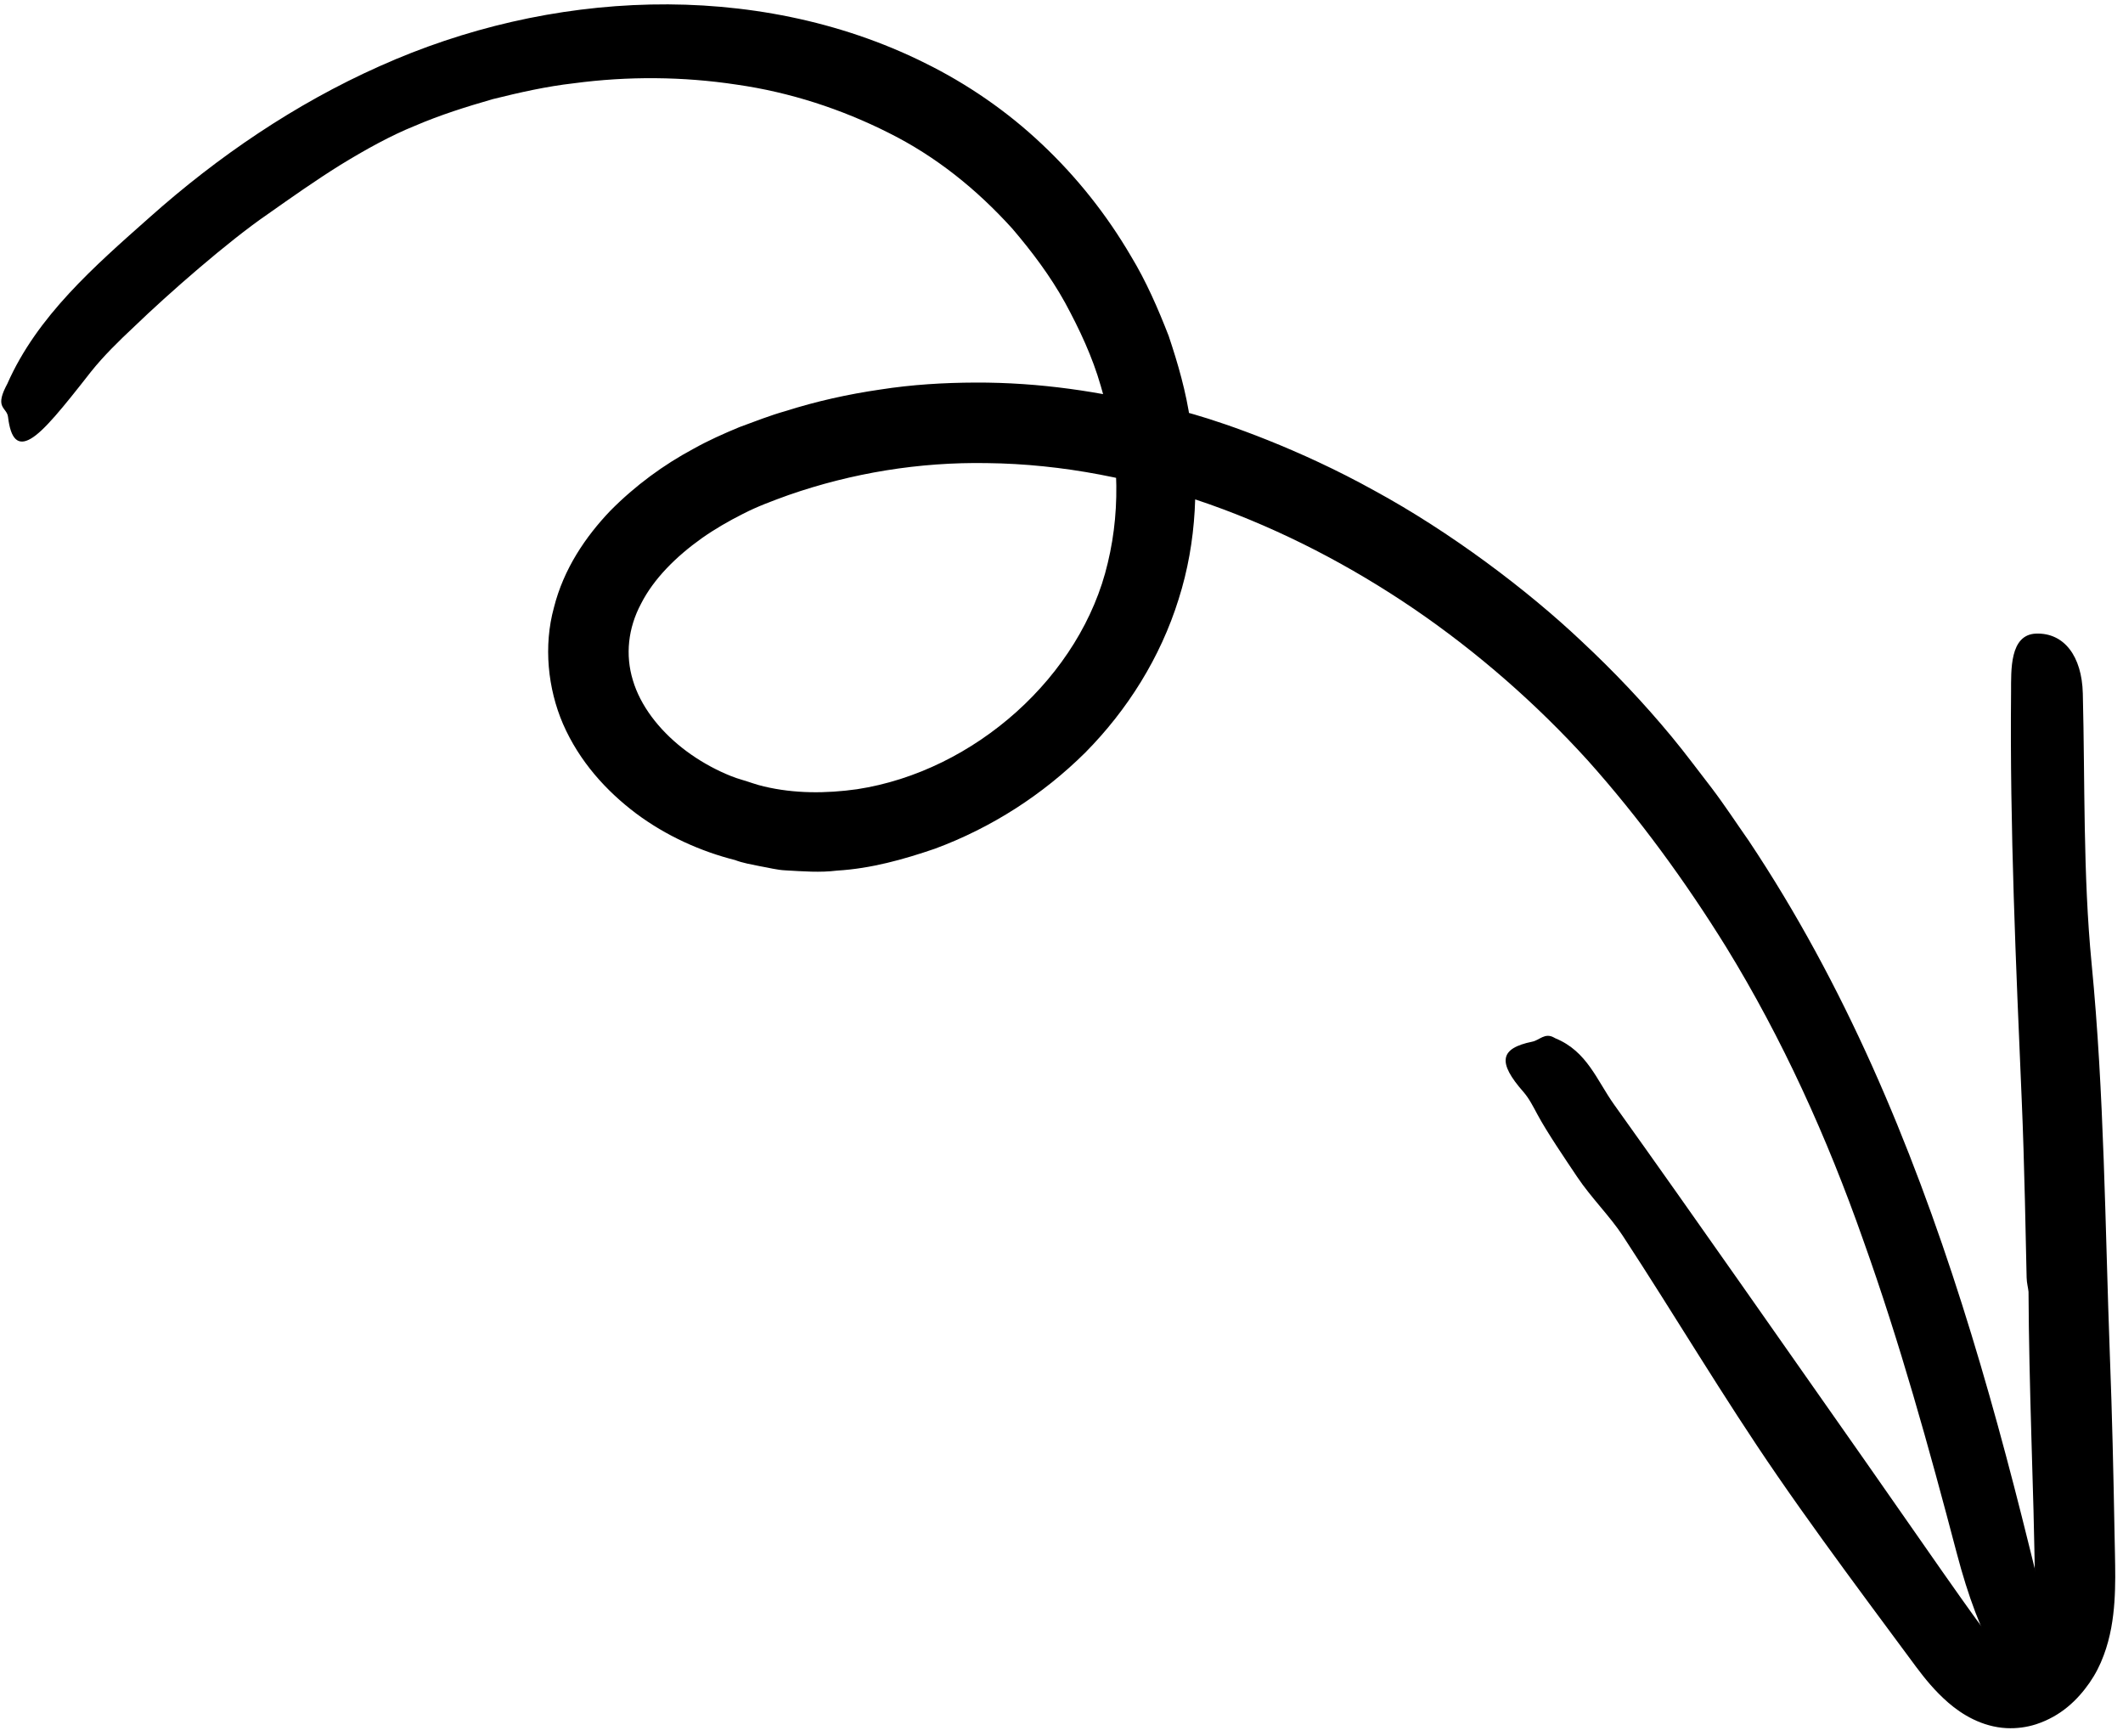
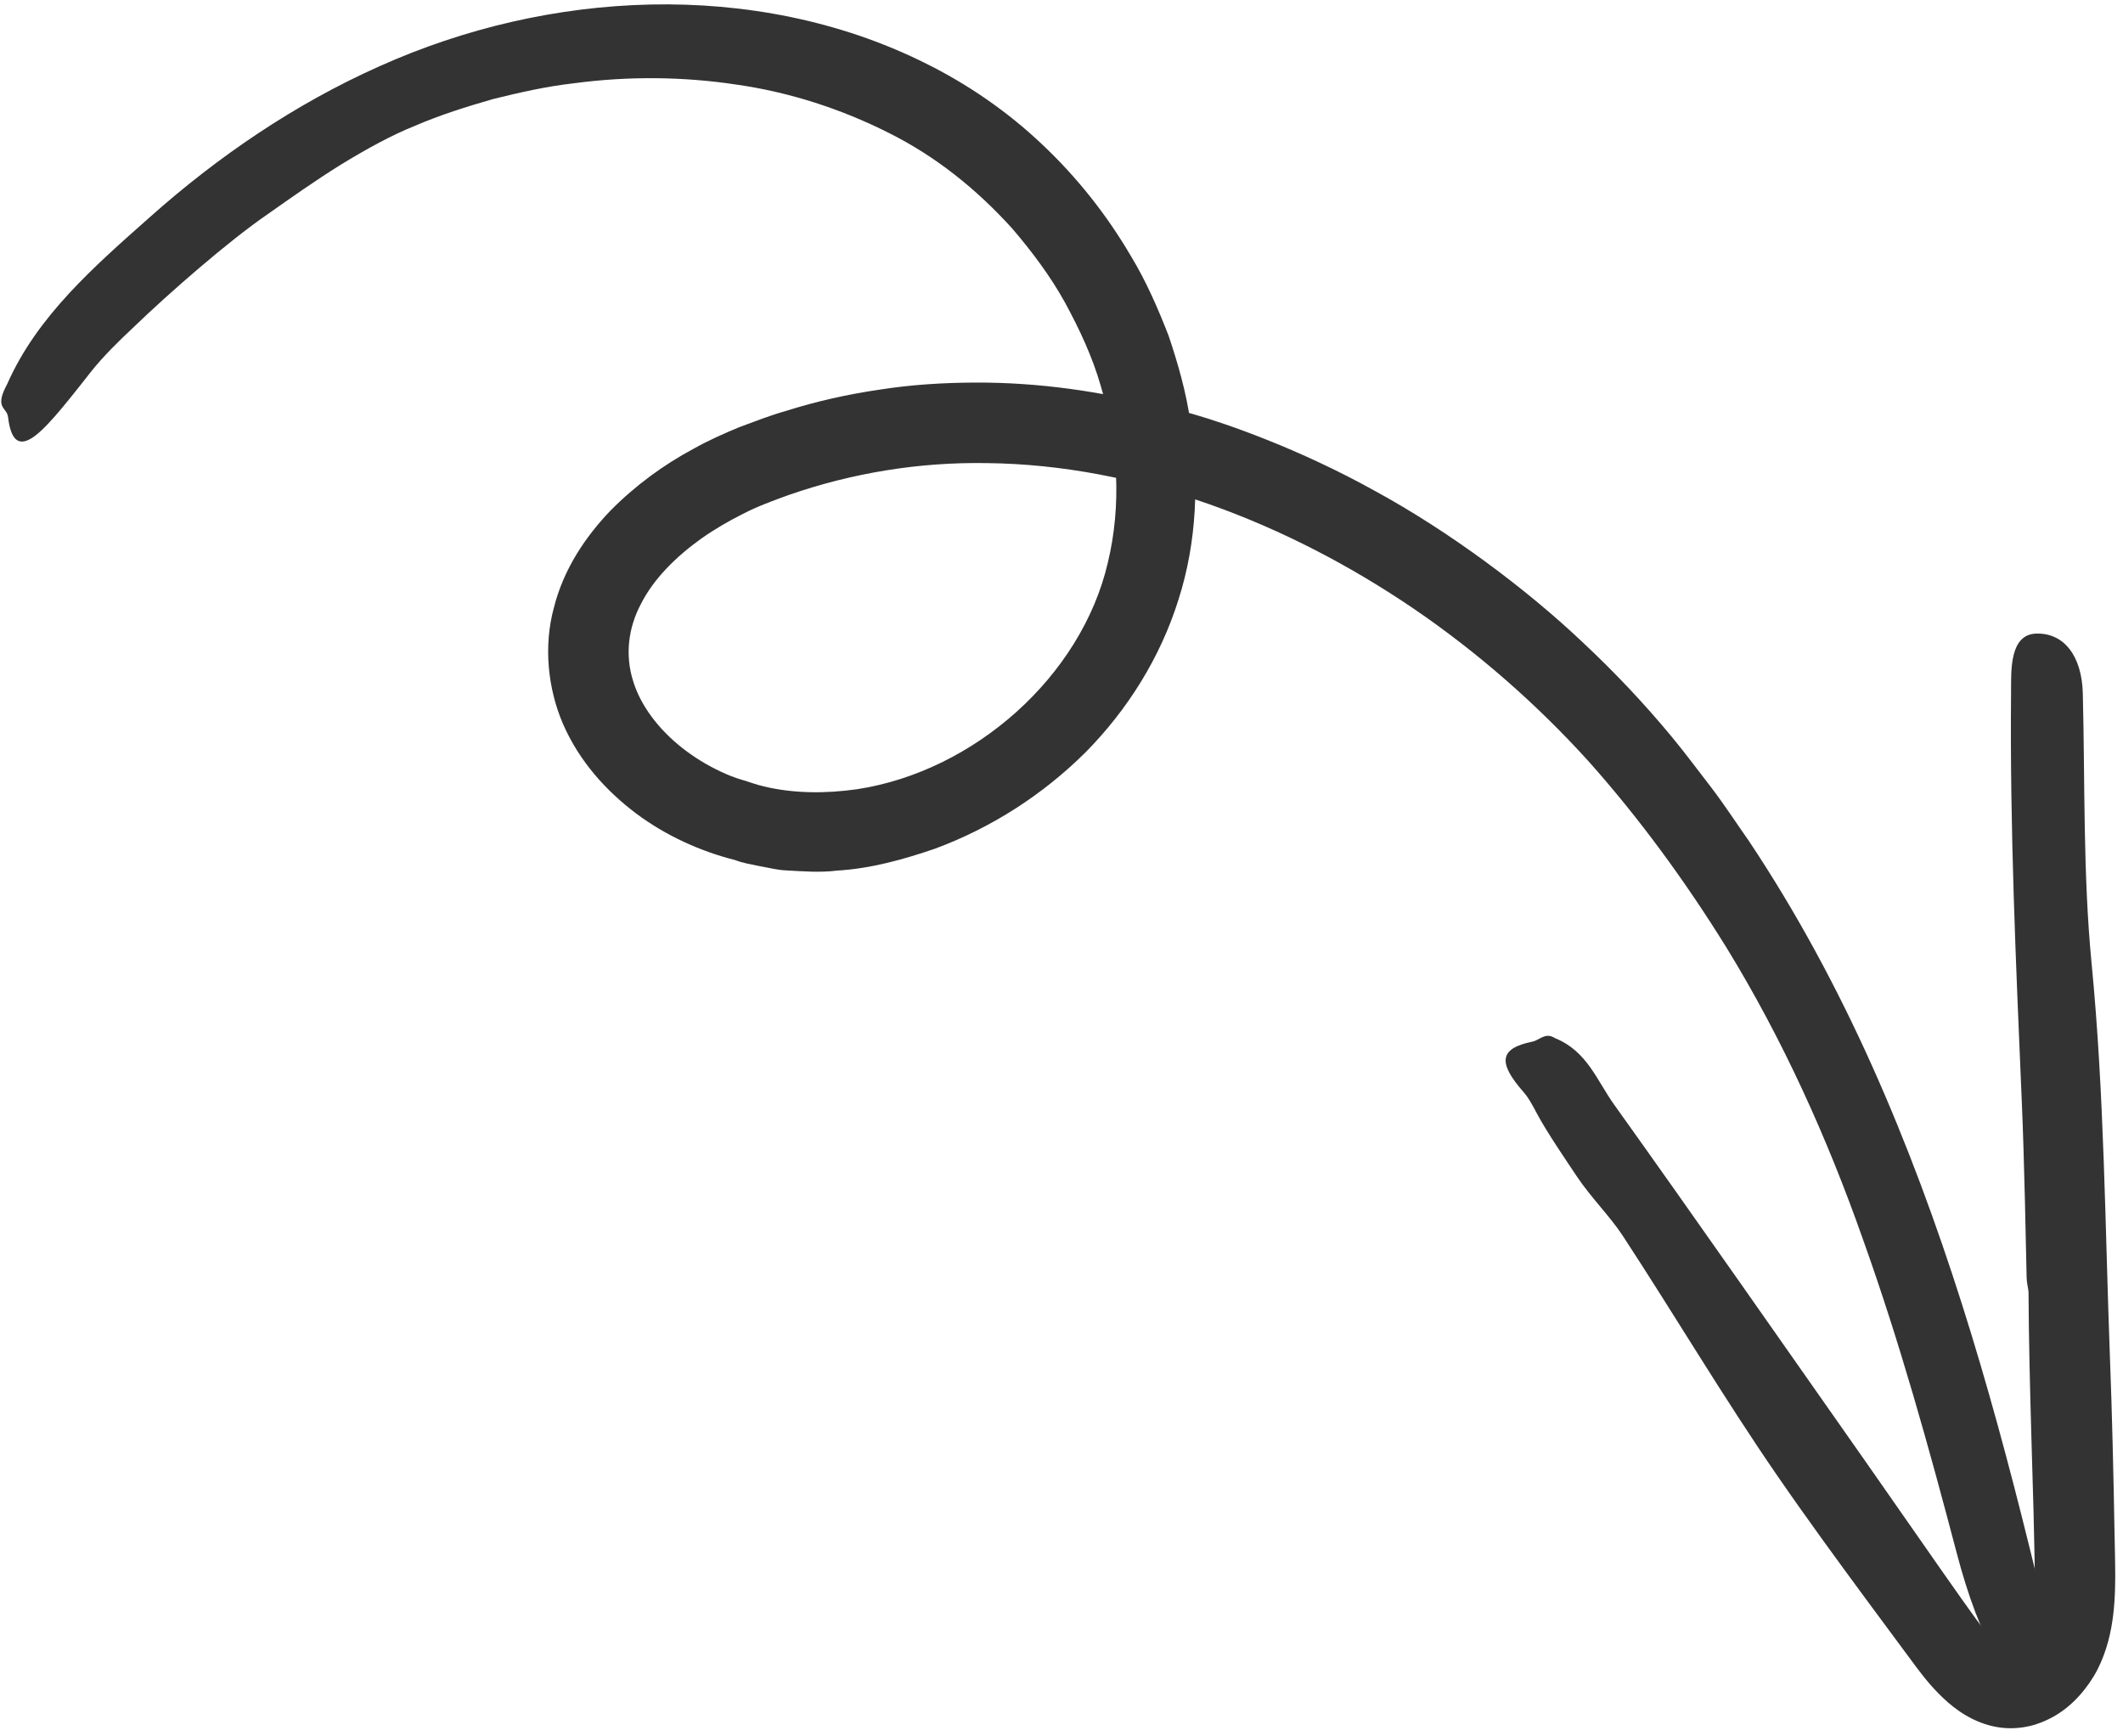
<svg xmlns="http://www.w3.org/2000/svg" width="241" height="197" viewBox="0 0 241 197" fill="none">
-   <path d="M135.6 47.049C139.254 48.101 147.453 50.933 156.002 55.679C164.592 60.345 173.384 66.952 179.587 72.832C183.2 76.203 186.612 79.803 189.767 83.619C191.345 85.521 192.788 87.49 194.298 89.431C195.782 91.386 197.117 93.436 198.519 95.432C203.953 103.577 208.565 112.18 212.53 121.012C220.459 138.704 225.826 157.165 230.37 175.571C231.799 181.329 234.348 191.052 231.341 191.632C228.212 192.238 224.733 186.211 222.131 176.299C218.975 164.298 215.658 152.351 211.505 140.74C207.419 129.117 202.322 117.87 195.97 107.528C191.305 100.003 186.046 92.802 180.234 86.303C174.368 79.844 167.734 74.045 160.533 69.123C153.318 64.215 145.524 60.156 137.353 57.257C129.181 54.371 120.605 52.659 112.042 52.564C104.356 52.429 96.71 53.683 89.509 56.192C87.689 56.852 85.963 57.486 84.344 58.322C82.713 59.145 81.122 60.062 79.652 61.1C76.739 63.177 74.204 65.698 72.775 68.517C71.291 71.294 70.968 74.355 71.844 77.214C72.694 80.086 74.784 82.797 77.454 84.9C78.789 85.952 80.272 86.856 81.823 87.584C82.605 87.948 83.387 88.272 84.237 88.514C85.073 88.757 85.895 89.081 86.745 89.269C90.156 90.079 93.757 90.079 97.29 89.58C110.626 87.543 122.762 76.742 125.756 63.878C127.334 57.351 126.929 50.366 124.96 43.813C124.016 40.509 122.546 37.38 120.901 34.346C119.229 31.326 117.139 28.548 114.901 25.932C110.882 21.496 106.284 17.774 100.877 15.077C95.523 12.38 89.671 10.465 83.603 9.602C77.548 8.685 71.291 8.631 65.129 9.454C62.041 9.804 58.993 10.492 55.959 11.247C52.952 12.11 49.986 13.041 47.1 14.281C44.349 15.387 41.49 16.978 38.645 18.718C35.813 20.484 33.022 22.453 30.365 24.327C25.915 27.375 19.106 33.335 15.209 37.097C13.509 38.688 11.757 40.401 10.327 42.194C7.077 46.348 4.987 48.923 3.504 49.786C2.034 50.649 1.212 49.84 0.915 47.346C0.793 46.24 -0.568 46.375 0.632 43.947C0.686 43.853 0.78 43.651 0.834 43.556C4.219 35.884 10.691 30.247 16.989 24.665C24.742 17.76 33.48 11.8 43.095 7.512C52.723 3.197 63.227 0.743 73.853 0.513C84.452 0.284 95.281 2.32 104.962 7.134C109.79 9.508 114.361 12.65 118.299 16.385C122.25 20.107 125.648 24.395 128.385 29.074C130.111 31.919 131.446 34.994 132.66 38.109C133.725 41.278 134.656 44.514 135.128 47.858C136.126 54.506 135.883 61.464 133.793 68.018C131.73 74.639 127.981 80.585 123.207 85.413C118.38 90.2 112.568 93.949 106.122 96.335C102.576 97.549 98.881 98.587 95.011 98.817C93.096 99.059 91.127 98.897 89.185 98.79C88.201 98.749 87.244 98.48 86.273 98.318C85.302 98.115 84.331 97.967 83.4 97.603L83.535 97.643C79.544 96.646 75.606 94.866 72.208 92.331C68.824 89.782 65.776 86.438 63.915 82.177C62.176 78.145 61.69 73.304 62.877 68.975C63.983 64.566 66.477 60.911 69.282 57.972C72.141 55.086 75.337 52.753 78.735 50.933C80.42 49.989 82.187 49.206 83.94 48.478C85.679 47.845 87.392 47.157 89.172 46.658C92.691 45.539 96.292 44.743 99.906 44.217C103.52 43.651 107.147 43.435 110.747 43.422C117.948 43.395 124.974 44.433 131.622 46.132C132.62 46.375 134.076 46.59 135.6 47.049Z" fill="black" />
-   <path d="M230.06 145.015C229.992 142.062 229.803 131.625 229.507 124.95C228.846 109.469 228.145 94.016 228.293 78.522C228.307 76.108 228.104 72.009 231.152 71.915C234.321 71.82 236.33 74.477 236.438 78.697C236.694 88.919 236.451 99.221 237.436 109.362C238.879 124.195 238.96 139.068 239.512 153.915C239.769 160.59 239.917 167.265 240.038 173.94C240.065 175.625 240.119 177.23 240.119 179.037C240.106 180.83 240.038 182.745 239.661 184.781C239.472 185.793 239.202 186.844 238.811 187.883C238.407 188.988 237.867 190.04 237.193 191.011C235.845 192.939 233.97 194.787 231.111 195.717C230.06 196.054 228.913 196.203 227.781 196.149C226.392 196.081 225.084 195.677 223.978 195.137C222.872 194.598 221.955 193.937 221.173 193.263C219.623 191.915 218.503 190.512 217.532 189.218L212.179 181.99C208.646 177.203 205.127 172.389 201.755 167.494C195.62 158.594 190.118 149.276 184.198 140.241C182.809 138.111 180.598 135.913 179.047 133.593C177.766 131.679 175.595 128.496 174.516 126.474C174.044 125.597 173.586 124.68 172.939 123.938C169.986 120.581 170.228 118.99 173.936 118.234C174.759 118.073 175.366 117.183 176.404 117.763C176.445 117.789 176.539 117.83 176.579 117.857C180.166 119.327 181.272 122.63 183.227 125.368C192.829 138.799 202.254 152.351 211.747 165.849L220.445 178.309L222.63 181.41C223.358 182.421 224.126 183.527 224.801 184.417C225.488 185.321 226.163 186.116 226.796 186.656C227.43 187.208 227.97 187.438 228.199 187.438C228.266 187.451 228.307 187.424 228.361 187.411C228.509 187.316 228.563 187.235 228.9 186.925C229.197 186.642 229.601 186.197 230.046 185.712L230.033 185.725C230.221 185.375 230.356 185.024 230.464 184.619C230.586 184.174 230.68 183.689 230.761 183.177C230.896 182.138 230.95 180.965 230.977 179.671C231.004 178.457 230.963 177.095 230.936 175.679C230.909 174.277 230.869 172.888 230.842 171.485C230.761 168.681 230.68 165.862 230.599 163.071C230.437 157.475 230.302 151.933 230.275 146.62C230.235 146.188 230.073 145.622 230.06 145.015Z" fill="black" />
+   <path d="M135.6 47.049C139.254 48.101 147.453 50.933 156.002 55.679C164.592 60.345 173.384 66.952 179.587 72.832C183.2 76.203 186.612 79.803 189.767 83.619C191.345 85.521 192.788 87.49 194.298 89.431C195.782 91.386 197.117 93.436 198.519 95.432C203.953 103.577 208.565 112.18 212.53 121.012C220.459 138.704 225.826 157.165 230.37 175.571C231.799 181.329 234.348 191.052 231.341 191.632C228.212 192.238 224.733 186.211 222.131 176.299C218.975 164.298 215.658 152.351 211.505 140.74C207.419 129.117 202.322 117.87 195.97 107.528C191.305 100.003 186.046 92.802 180.234 86.303C174.368 79.844 167.734 74.045 160.533 69.123C153.318 64.215 145.524 60.156 137.353 57.257C129.181 54.371 120.605 52.659 112.042 52.564C104.356 52.429 96.71 53.683 89.509 56.192C87.689 56.852 85.963 57.486 84.344 58.322C82.713 59.145 81.122 60.062 79.652 61.1C76.739 63.177 74.204 65.698 72.775 68.517C71.291 71.294 70.968 74.355 71.844 77.214C72.694 80.086 74.784 82.797 77.454 84.9C78.789 85.952 80.272 86.856 81.823 87.584C82.605 87.948 83.387 88.272 84.237 88.514C85.073 88.757 85.895 89.081 86.745 89.269C90.156 90.079 93.757 90.079 97.29 89.58C110.626 87.543 122.762 76.742 125.756 63.878C127.334 57.351 126.929 50.366 124.96 43.813C124.016 40.509 122.546 37.38 120.901 34.346C119.229 31.326 117.139 28.548 114.901 25.932C110.882 21.496 106.284 17.774 100.877 15.077C95.523 12.38 89.671 10.465 83.603 9.602C77.548 8.685 71.291 8.631 65.129 9.454C62.041 9.804 58.993 10.492 55.959 11.247C52.952 12.11 49.986 13.041 47.1 14.281C44.349 15.387 41.49 16.978 38.645 18.718C35.813 20.484 33.022 22.453 30.365 24.327C25.915 27.375 19.106 33.335 15.209 37.097C13.509 38.688 11.757 40.401 10.327 42.194C7.077 46.348 4.987 48.923 3.504 49.786C2.034 50.649 1.212 49.84 0.915 47.346C0.793 46.24 -0.568 46.375 0.632 43.947C0.686 43.853 0.78 43.651 0.834 43.556C4.219 35.884 10.691 30.247 16.989 24.665C24.742 17.76 33.48 11.8 43.095 7.512C52.723 3.197 63.227 0.743 73.853 0.513C84.452 0.284 95.281 2.32 104.962 7.134C109.79 9.508 114.361 12.65 118.299 16.385C122.25 20.107 125.648 24.395 128.385 29.074C130.111 31.919 131.446 34.994 132.66 38.109C133.725 41.278 134.656 44.514 135.128 47.858C136.126 54.506 135.883 61.464 133.793 68.018C131.73 74.639 127.981 80.585 123.207 85.413C118.38 90.2 112.568 93.949 106.122 96.335C102.576 97.549 98.881 98.587 95.011 98.817C93.096 99.059 91.127 98.897 89.185 98.79C88.201 98.749 87.244 98.48 86.273 98.318C85.302 98.115 84.331 97.967 83.4 97.603L83.535 97.643C79.544 96.646 75.606 94.866 72.208 92.331C68.824 89.782 65.776 86.438 63.915 82.177C62.176 78.145 61.69 73.304 62.877 68.975C63.983 64.566 66.477 60.911 69.282 57.972C72.141 55.086 75.337 52.753 78.735 50.933C80.42 49.989 82.187 49.206 83.94 48.478C85.679 47.845 87.392 47.157 89.172 46.658C92.691 45.539 96.292 44.743 99.906 44.217C103.52 43.651 107.147 43.435 110.747 43.422C117.948 43.395 124.974 44.433 131.622 46.132C132.62 46.375 134.076 46.59 135.6 47.049Z" fill="#333" />
+   <path d="M230.06 145.015C229.992 142.062 229.803 131.625 229.507 124.95C228.846 109.469 228.145 94.016 228.293 78.522C228.307 76.108 228.104 72.009 231.152 71.915C234.321 71.82 236.33 74.477 236.438 78.697C236.694 88.919 236.451 99.221 237.436 109.362C238.879 124.195 238.96 139.068 239.512 153.915C239.769 160.59 239.917 167.265 240.038 173.94C240.065 175.625 240.119 177.23 240.119 179.037C240.106 180.83 240.038 182.745 239.661 184.781C239.472 185.793 239.202 186.844 238.811 187.883C238.407 188.988 237.867 190.04 237.193 191.011C235.845 192.939 233.97 194.787 231.111 195.717C230.06 196.054 228.913 196.203 227.781 196.149C226.392 196.081 225.084 195.677 223.978 195.137C222.872 194.598 221.955 193.937 221.173 193.263C219.623 191.915 218.503 190.512 217.532 189.218L212.179 181.99C208.646 177.203 205.127 172.389 201.755 167.494C195.62 158.594 190.118 149.276 184.198 140.241C182.809 138.111 180.598 135.913 179.047 133.593C177.766 131.679 175.595 128.496 174.516 126.474C174.044 125.597 173.586 124.68 172.939 123.938C169.986 120.581 170.228 118.99 173.936 118.234C174.759 118.073 175.366 117.183 176.404 117.763C176.445 117.789 176.539 117.83 176.579 117.857C180.166 119.327 181.272 122.63 183.227 125.368C192.829 138.799 202.254 152.351 211.747 165.849L220.445 178.309L222.63 181.41C223.358 182.421 224.126 183.527 224.801 184.417C225.488 185.321 226.163 186.116 226.796 186.656C227.43 187.208 227.97 187.438 228.199 187.438C228.266 187.451 228.307 187.424 228.361 187.411C228.509 187.316 228.563 187.235 228.9 186.925C229.197 186.642 229.601 186.197 230.046 185.712L230.033 185.725C230.221 185.375 230.356 185.024 230.464 184.619C230.586 184.174 230.68 183.689 230.761 183.177C230.896 182.138 230.95 180.965 230.977 179.671C231.004 178.457 230.963 177.095 230.936 175.679C230.909 174.277 230.869 172.888 230.842 171.485C230.761 168.681 230.68 165.862 230.599 163.071C230.437 157.475 230.302 151.933 230.275 146.62C230.235 146.188 230.073 145.622 230.06 145.015Z" fill="#333" />
</svg>
